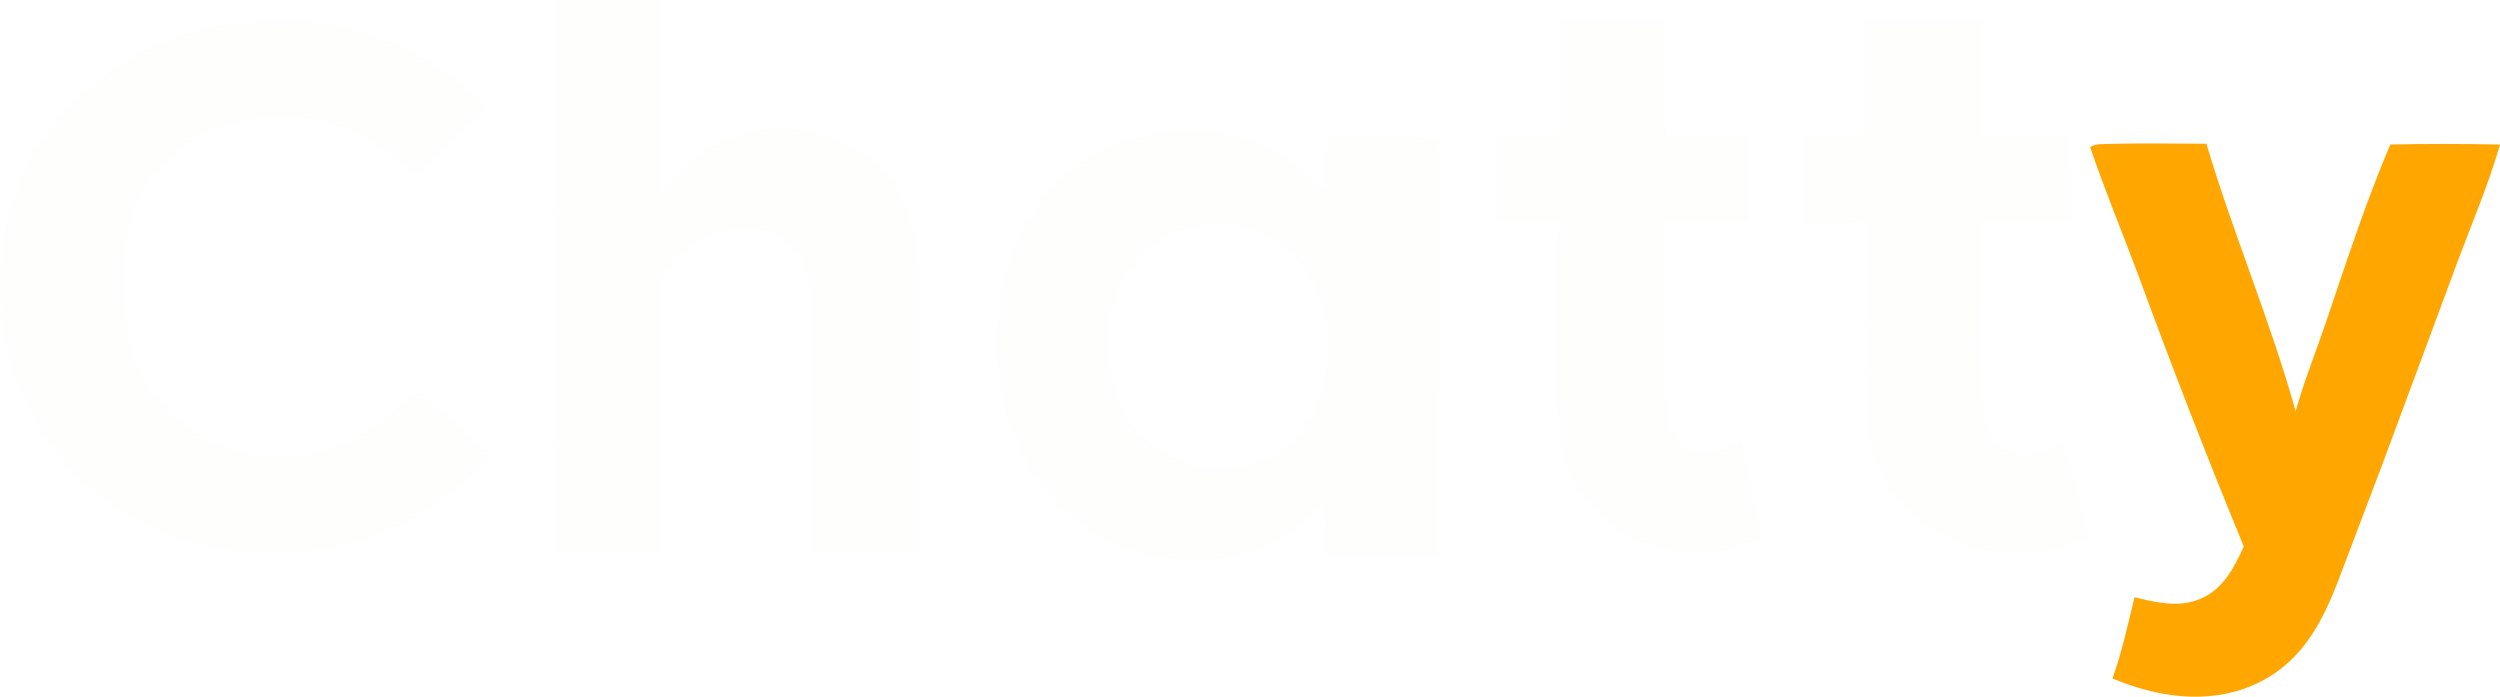
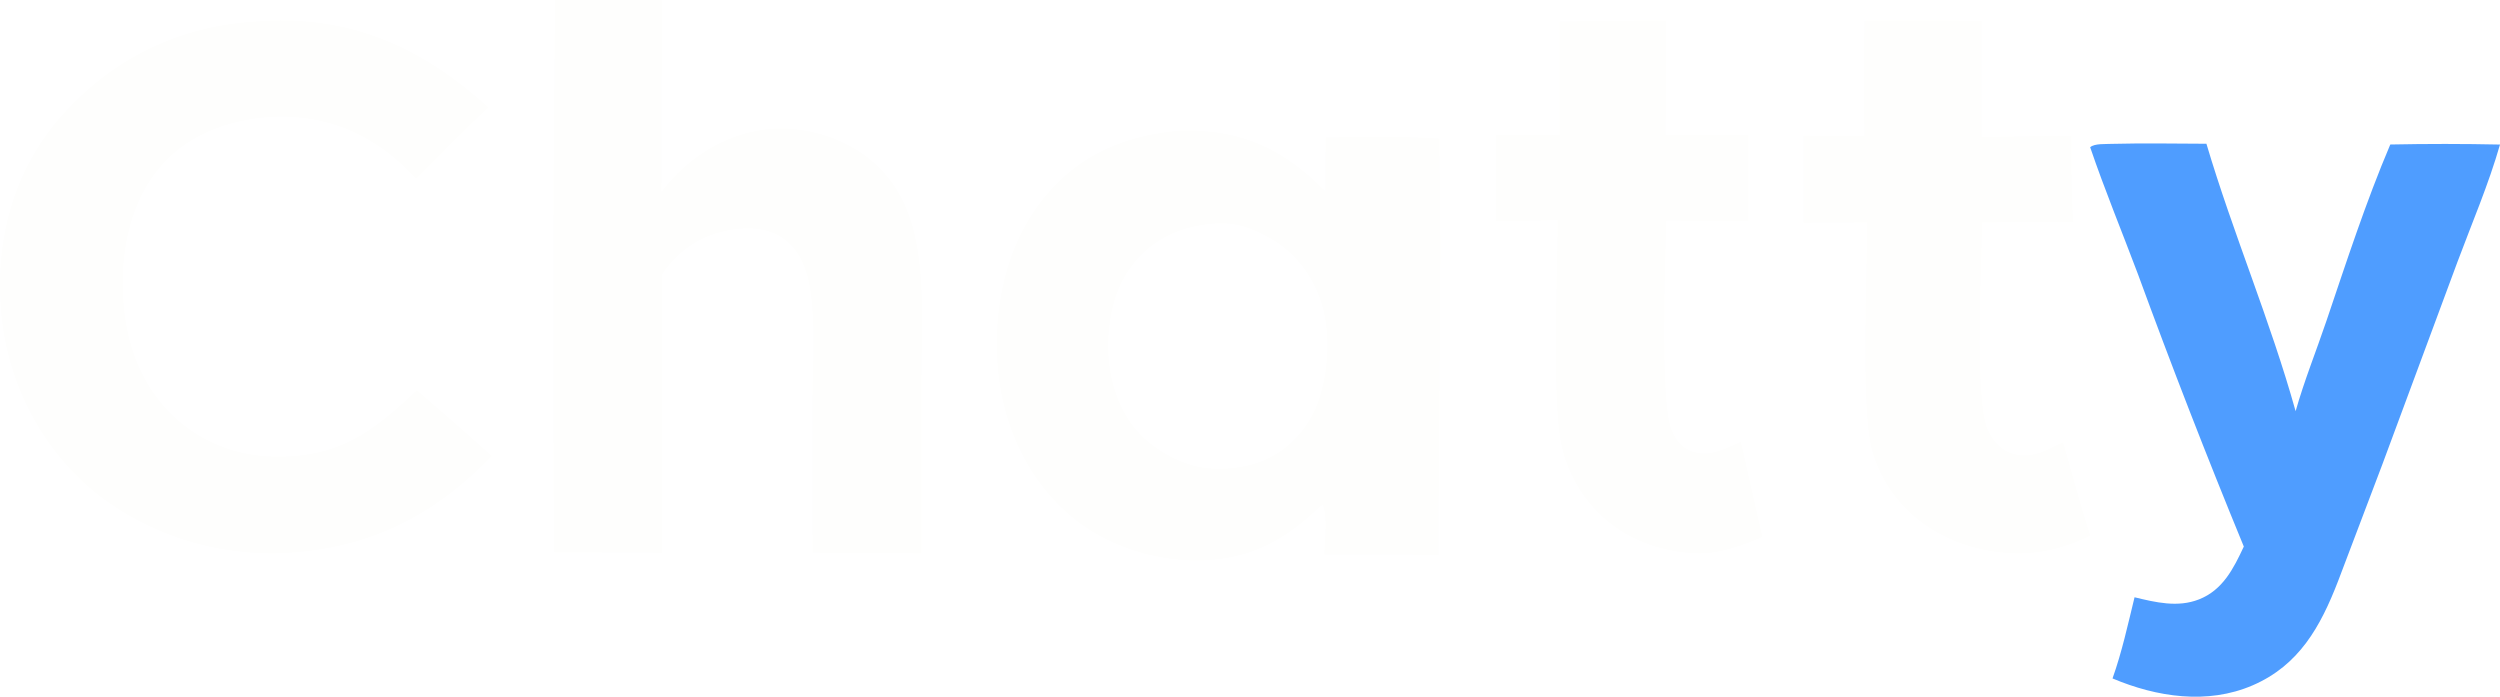
<svg xmlns="http://www.w3.org/2000/svg" width="122" height="34" viewBox="0 0 122 34" fill="none">
-   <path d="M57.717 6.372C60.603 6.314 62.682 7.306 64.674 9.332L64.689 6.705C66.531 6.689 68.398 6.637 70.236 6.761C70.374 13.521 70.186 20.31 70.209 27.075L64.63 27.061C64.63 26.433 64.805 25.18 64.545 24.639L64.369 24.76C62.983 26.092 61.478 27.035 59.536 27.278C57.082 27.585 54.369 26.871 52.433 25.324C50.243 23.576 48.996 20.918 48.717 18.159C48.413 15.156 49.062 11.911 51.03 9.553C52.737 7.508 54.938 6.614 57.537 6.38C57.597 6.377 57.657 6.373 57.717 6.372ZM61.964 11.611C60.77 10.943 59.955 10.764 58.586 10.991C57.217 11.219 55.888 11.893 54.963 13.357C54.038 14.821 53.888 17.061 54.286 18.644C54.685 20.226 55.524 21.33 56.714 22.052C57.904 22.774 58.968 23.003 60.352 22.819C61.736 22.635 62.982 21.966 63.881 20.545C64.78 19.123 64.987 16.675 64.572 15.077C64.157 13.48 63.158 12.28 61.964 11.611Z" fill="#FEFEFD" />
+   <path d="M57.717 6.372C60.604 6.313 62.681 7.307 64.673 9.332L64.689 6.705C66.531 6.688 68.397 6.637 70.235 6.761C70.374 13.521 70.186 20.311 70.209 27.076L64.63 27.061C64.63 26.433 64.806 25.18 64.545 24.639L64.37 24.759C62.984 26.092 61.479 27.036 59.537 27.279C57.082 27.586 54.369 26.871 52.432 25.325C50.242 23.576 48.995 20.917 48.716 18.159C48.413 15.156 49.063 11.91 51.031 9.552C52.737 7.508 54.939 6.614 57.538 6.379C57.597 6.377 57.657 6.373 57.717 6.372ZM61.963 11.612C60.77 10.943 59.955 10.764 58.586 10.992C57.217 11.219 55.888 11.893 54.963 13.357C54.039 14.821 53.888 17.061 54.287 18.644C54.685 20.226 55.523 21.329 56.713 22.051C57.904 22.773 58.968 23.004 60.352 22.82C61.736 22.636 62.982 21.966 63.881 20.544C64.781 19.123 64.988 16.675 64.573 15.078C64.158 13.48 63.157 12.28 61.963 11.612Z" fill="#FEFEFD" />
  <path d="M27.088 0.007C28.826 -0.004 30.564 -0.002 32.302 0.011L32.28 9.367C32.451 9.137 32.634 8.917 32.829 8.708C34.16 7.265 36.061 6.298 38.019 6.274C39.804 6.253 41.689 6.94 42.955 8.234C43.789 9.086 44.319 10.152 44.601 11.312C45.164 13.627 44.966 16.215 44.967 18.589L44.966 27L39.651 26.973L39.646 19.597C39.658 17.839 39.803 15.941 39.554 14.205C39.415 13.239 39.069 12.239 38.255 11.656C37.49 11.107 36.544 11.066 35.649 11.217C34.23 11.456 33.116 12.19 32.301 13.393L32.303 26.977L27.04 26.95C26.974 17.969 26.99 8.987 27.088 0.007Z" fill="#FEFEFD" />
  <path d="M12.18 1.072C12.545 1.042 12.911 1.02 13.278 1.007C17.53 0.881 20.818 2.521 23.834 5.241C22.618 6.359 21.479 7.563 20.302 8.719C18.736 7.002 16.764 5.865 14.35 5.713C12.288 5.584 10.045 6.121 8.488 7.466C6.754 8.964 6.056 11.252 5.995 13.419C5.925 15.916 6.514 18.405 8.391 20.243C9.728 21.551 11.523 22.264 13.435 22.285C16.587 22.32 18.198 21.067 20.344 19.045C21.576 20.1 22.795 21.168 24 22.25C21.477 24.872 18.556 26.531 14.793 26.915C11.226 27.309 7.641 26.325 4.84 24.183C2.064 22.02 0.388 18.73 0.068 15.35C-0.263 11.853 0.596 8.381 2.995 5.666C5.365 2.984 8.513 1.359 12.18 1.072Z" fill="#FEFEFD" />
-   <path d="M103.046 7.021C104.586 6.981 106.132 7.009 107.673 7.015C108.98 11.415 110.788 15.632 112.026 20.066C112.448 18.577 113.034 17.124 113.531 15.658C114.509 12.771 115.454 9.856 116.646 7.052C118.431 7.015 120.216 7.016 122 7.054C121.449 8.982 120.623 10.907 119.922 12.787L116.254 22.674L114.095 28.367C113.236 30.585 112.194 32.467 109.928 33.445C107.722 34.399 105.242 34.016 103.091 33.108C103.548 31.827 103.843 30.47 104.166 29.147C105.2 29.397 106.273 29.657 107.309 29.251C108.47 28.795 108.996 27.749 109.498 26.672C107.689 22.276 105.966 17.843 104.331 13.376C103.556 11.314 102.711 9.27 102 7.185C102.218 6.993 102.746 7.039 103.046 7.021Z" fill="#FFA600" />
+   <path d="M103.046 7.021C104.586 6.981 106.132 7.009 107.673 7.015C108.98 11.415 110.788 15.632 112.026 20.066C112.448 18.577 113.034 17.124 113.531 15.658C114.509 12.771 115.454 9.856 116.646 7.052C118.431 7.015 120.216 7.016 122 7.054C121.449 8.982 120.623 10.907 119.922 12.787L116.254 22.674L114.095 28.367C113.236 30.585 112.194 32.467 109.928 33.445C107.722 34.399 105.242 34.016 103.091 33.108C103.548 31.827 103.843 30.47 104.166 29.147C105.2 29.397 106.273 29.657 107.309 29.251C108.47 28.795 108.996 27.749 109.498 26.672C107.689 22.276 105.966 17.843 104.331 13.376C103.556 11.314 102.711 9.27 102 7.185C102.218 6.993 102.746 7.039 103.046 7.021Z" fill="#4F9DFF" />
  <path d="M90.978 1.014C92.885 0.982 94.797 1.015 96.704 1.02V6.692C98.164 6.657 99.624 6.636 101.083 6.627C101.087 8.03 101.068 9.435 101.177 10.835L96.722 10.847C96.716 12.836 96.348 19.453 96.987 20.943C97.205 21.45 97.574 21.905 98.109 22.105C99.052 22.458 99.853 21.988 100.677 21.583L101.585 24.784L102 26.14C100.936 26.658 99.884 26.969 98.692 26.998C96.668 27.047 94.563 26.337 93.111 24.921C92.253 24.087 91.64 23.04 91.337 21.891C90.814 19.885 91.113 13.251 91.12 10.854L88.005 10.873L88 6.625L90.978 6.629C90.963 4.757 90.963 2.886 90.978 1.014Z" fill="#FEFEFD" />
  <path d="M80.148 1.009L81.292 1L81.288 6.59L85.317 6.583L85.321 10.789L81.314 10.77C81.259 12.684 81.028 19.404 81.531 20.861C81.701 21.354 81.999 21.795 82.475 21.996C83.338 22.361 84.168 21.911 84.954 21.56L86 26.199C85.141 26.58 84.317 26.865 83.389 26.985C83.349 26.988 83.308 26.993 83.268 26.995C81.327 27.068 79.278 26.379 77.894 24.913C77.091 24.076 76.518 23.027 76.234 21.876C75.713 19.8 76.009 13.248 76.017 10.725C75.016 10.786 74.007 10.777 73.004 10.792L73 6.589L76.112 6.58L76.114 1.04C77.458 1.039 78.803 1.028 80.148 1.009Z" fill="#FEFEFD" />
</svg>
